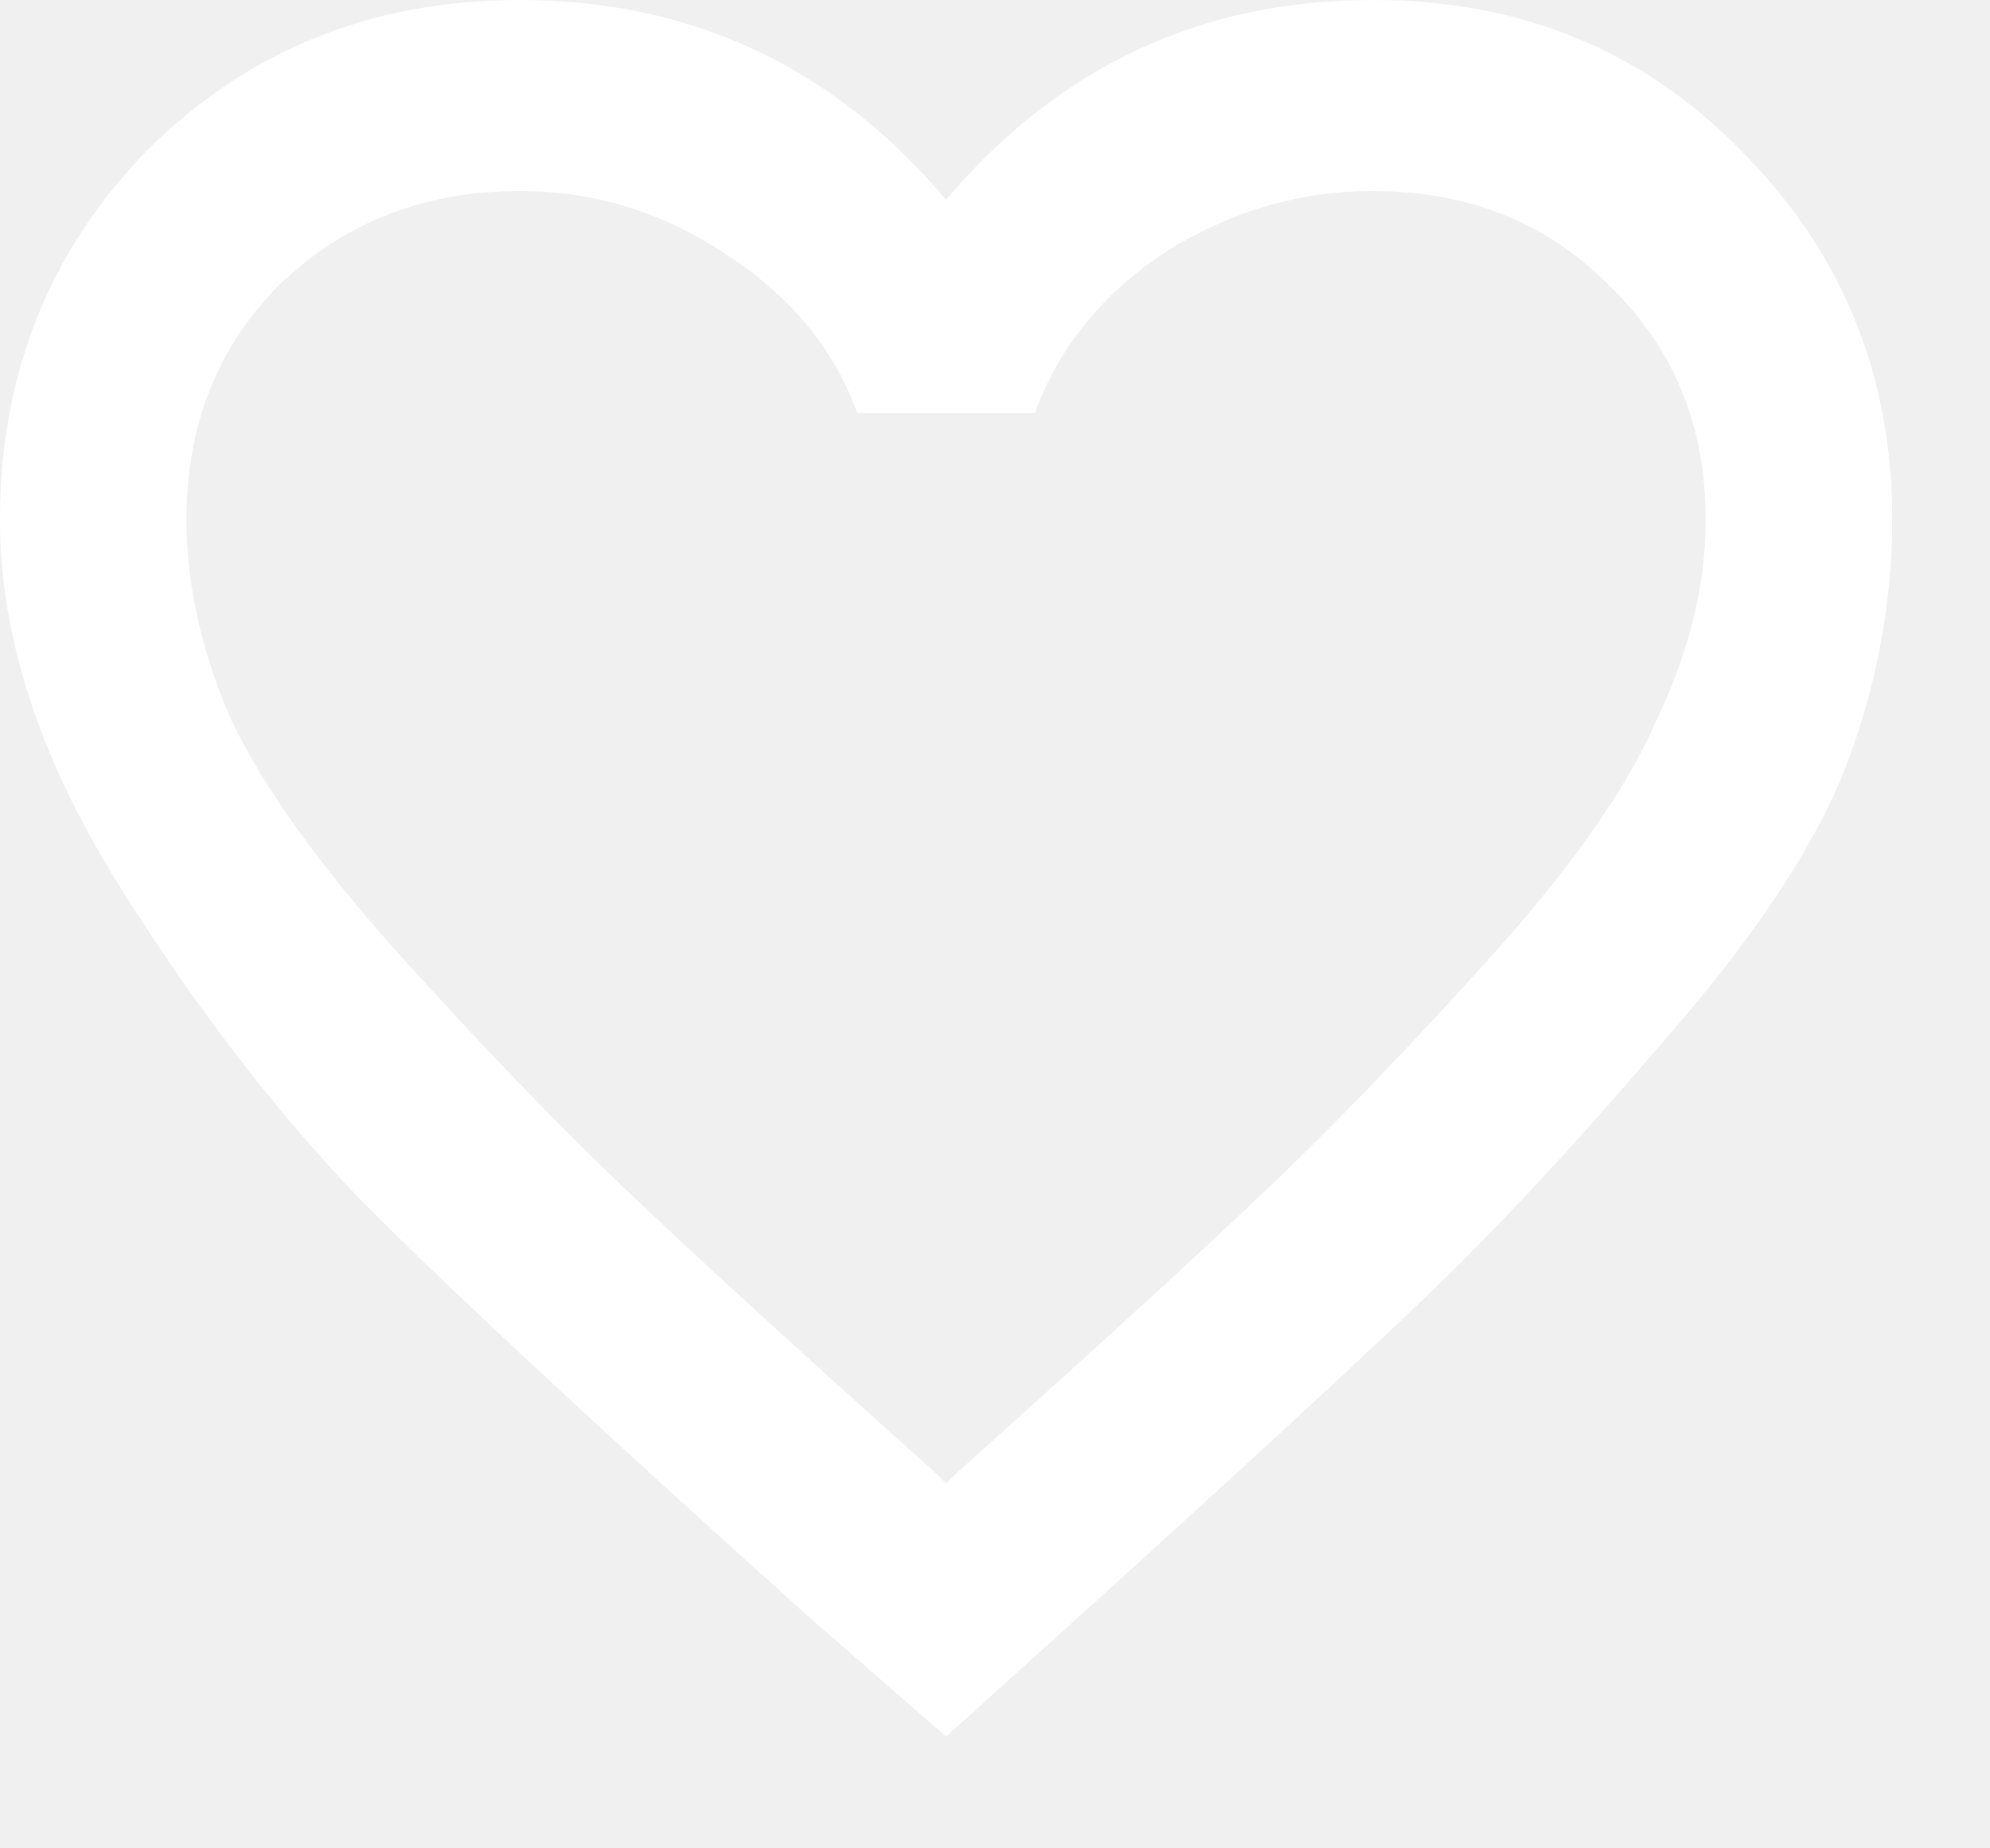
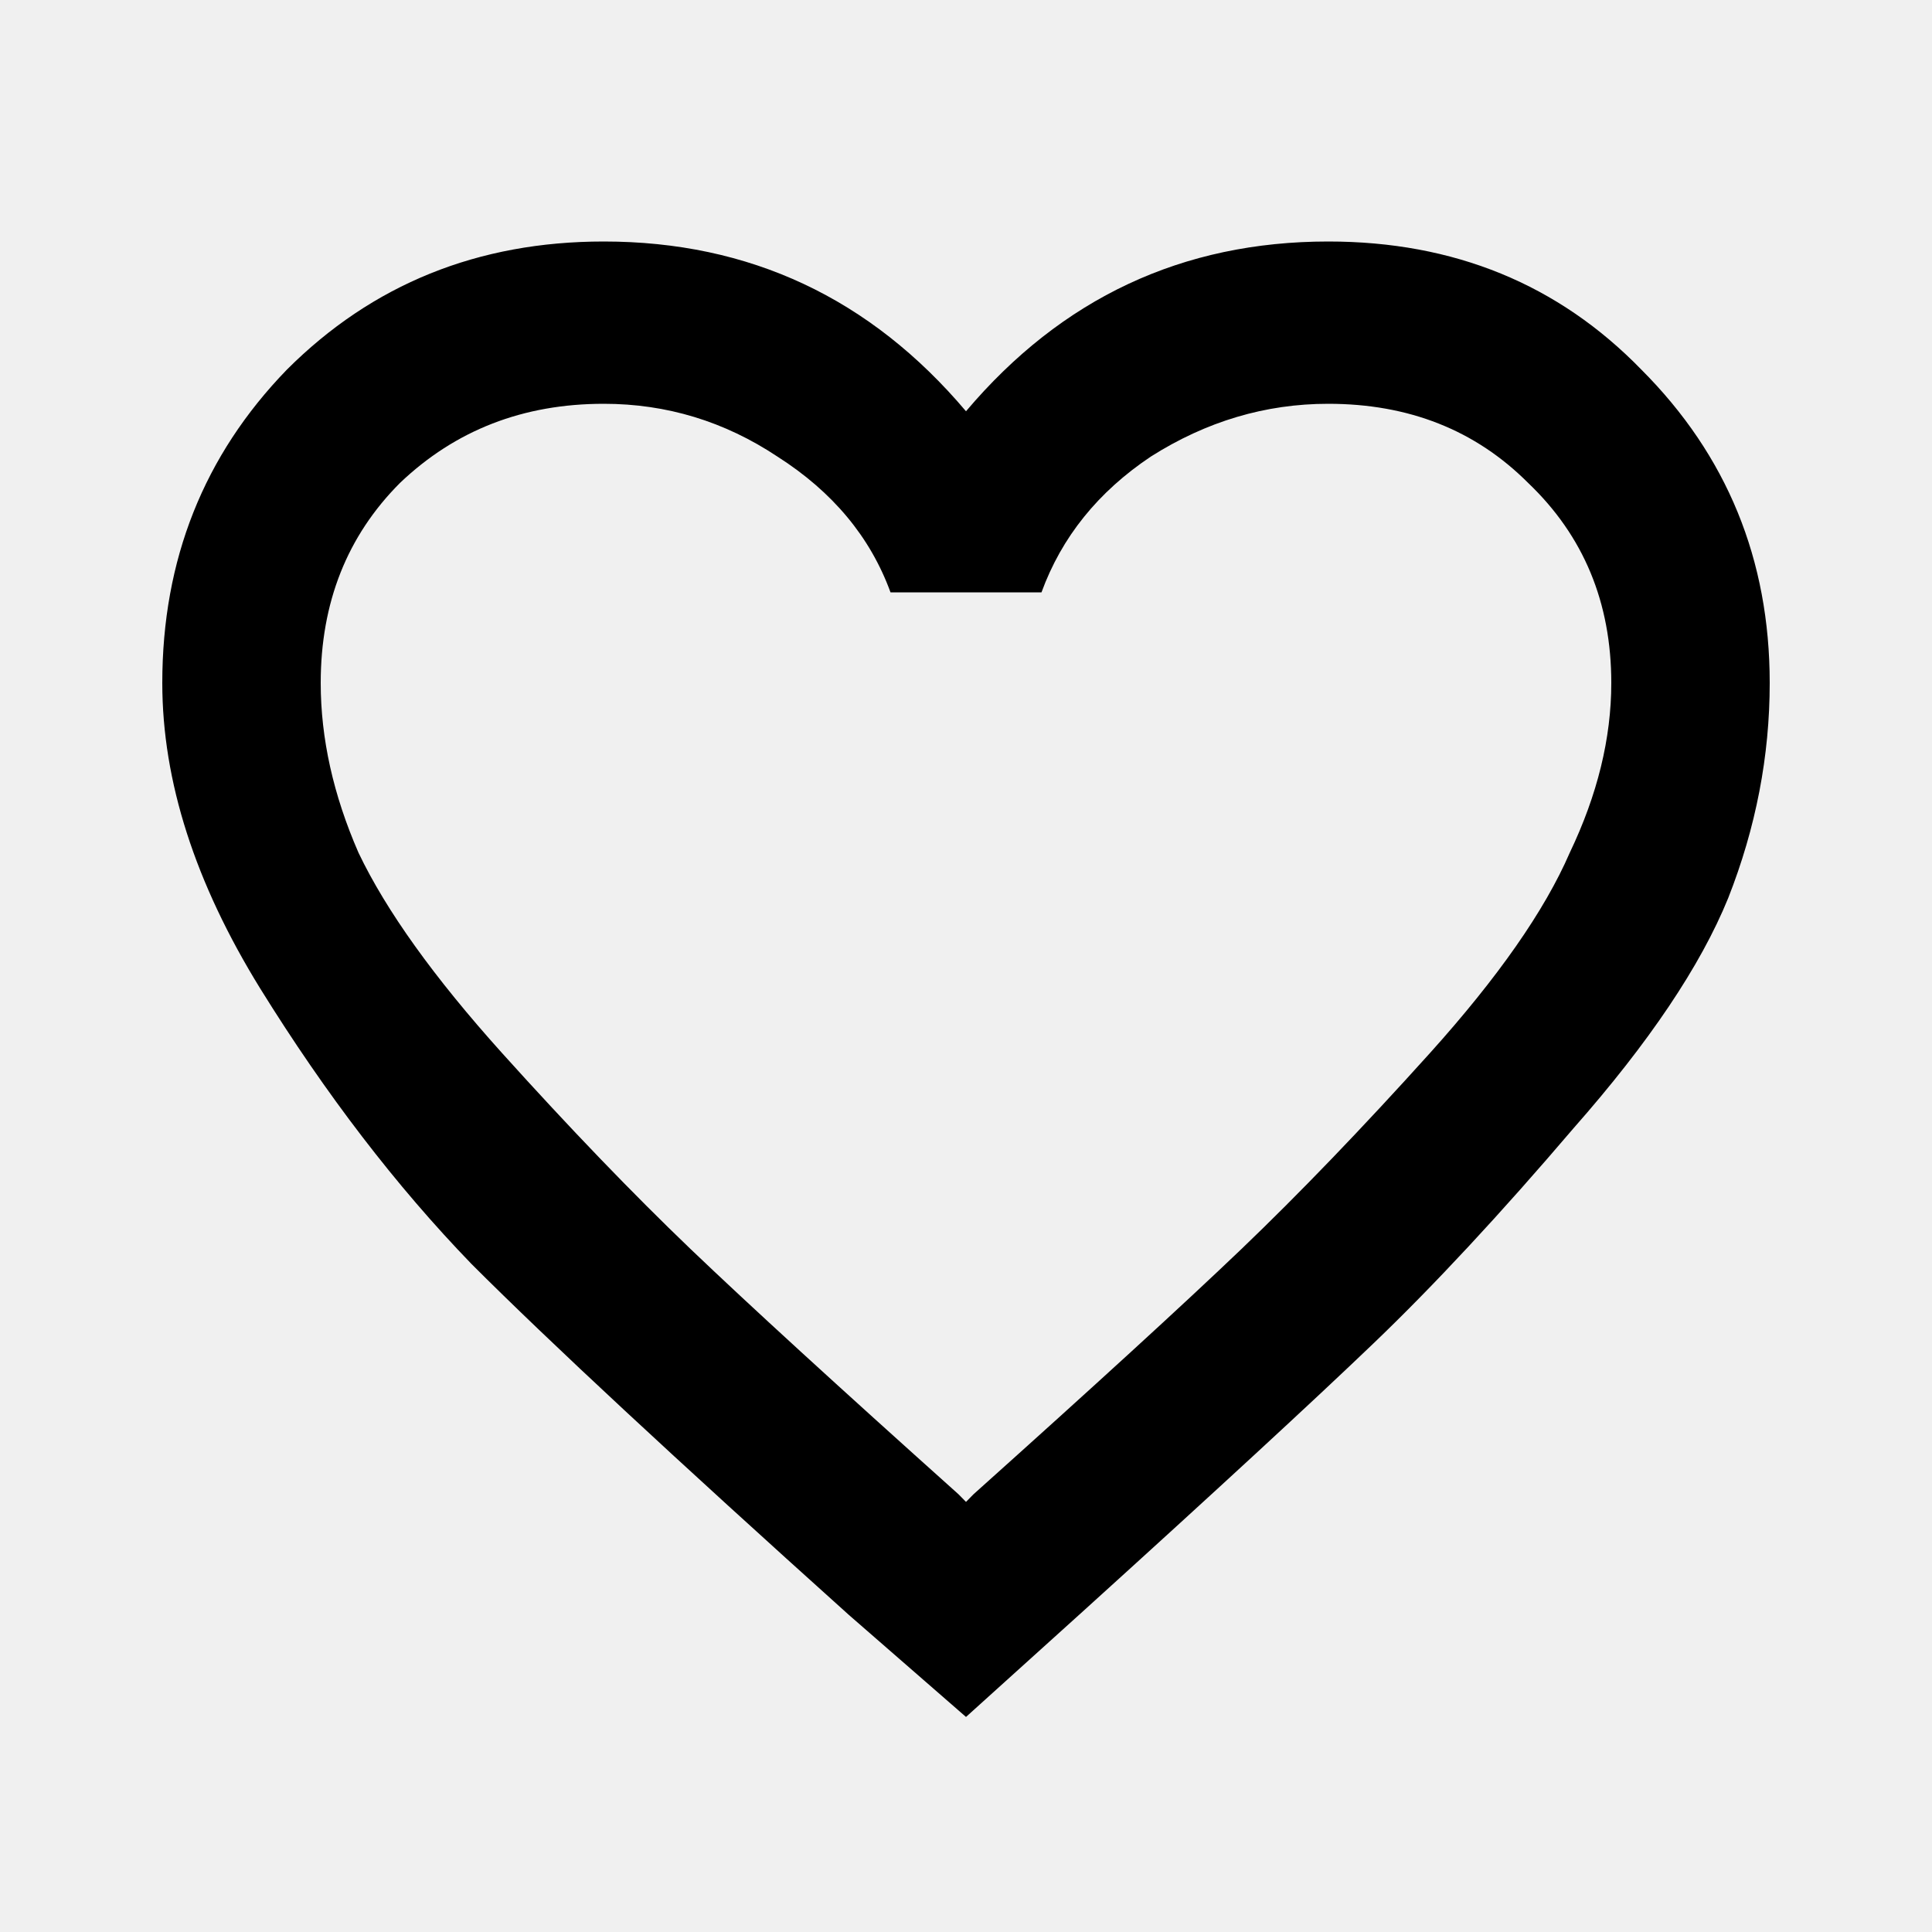
- <svg xmlns="http://www.w3.org/2000/svg" width="14" height="13" viewBox="0 0 14 13" fill="none">
-   <path d="M6.719 10.375C7.719 9.479 8.458 8.802 8.938 8.344C9.417 7.885 9.938 7.344 10.5 6.719C11.062 6.094 11.448 5.542 11.656 5.062C11.885 4.583 12 4.115 12 3.656C12 2.99 11.771 2.438 11.312 2C10.875 1.562 10.323 1.344 9.656 1.344C9.135 1.344 8.646 1.49 8.188 1.781C7.75 2.073 7.448 2.448 7.281 2.906H6.031C5.865 2.448 5.552 2.073 5.094 1.781C4.656 1.49 4.177 1.344 3.656 1.344C2.99 1.344 2.427 1.562 1.969 2C1.531 2.438 1.312 2.99 1.312 3.656C1.312 4.115 1.417 4.583 1.625 5.062C1.854 5.542 2.25 6.094 2.812 6.719C3.375 7.344 3.896 7.885 4.375 8.344C4.854 8.802 5.594 9.479 6.594 10.375L6.656 10.438L6.719 10.375ZM9.656 0C10.698 0 11.562 0.354 12.25 1.062C12.958 1.771 13.312 2.635 13.312 3.656C13.312 4.26 13.198 4.854 12.969 5.438C12.74 6 12.312 6.635 11.688 7.344C11.083 8.052 10.531 8.646 10.031 9.125C9.531 9.604 8.729 10.344 7.625 11.344L6.656 12.219L5.688 11.375C4.25 10.083 3.208 9.115 2.562 8.469C1.938 7.823 1.354 7.062 0.812 6.188C0.271 5.312 0 4.469 0 3.656C0 2.635 0.344 1.771 1.031 1.062C1.74 0.354 2.615 0 3.656 0C4.865 0 5.865 0.469 6.656 1.406C7.448 0.469 8.448 0 9.656 0Z" fill="white" />
+ <svg xmlns="http://www.w3.org/2000/svg" width="16" height="16" viewBox="0 0 16 16" fill="none" id="like">
+   <path d="M8.062 12.375C9.062 11.479 9.802 10.802 10.281 10.344C10.76 9.885 11.281 9.344 11.844 8.719C12.406 8.094 12.792 7.542 13 7.062C13.229 6.583 13.344 6.115 13.344 5.656C13.344 4.99 13.115 4.438 12.656 4C12.219 3.562 11.667 3.344 11 3.344C10.479 3.344 9.99 3.49 9.531 3.781C9.094 4.073 8.792 4.448 8.625 4.906H7.375C7.208 4.448 6.896 4.073 6.438 3.781C6 3.49 5.521 3.344 5 3.344C4.333 3.344 3.771 3.562 3.312 4C2.875 4.438 2.656 4.99 2.656 5.656C2.656 6.115 2.76 6.583 2.969 7.062C3.198 7.542 3.594 8.094 4.156 8.719C4.719 9.344 5.24 9.885 5.719 10.344C6.198 10.802 6.938 11.479 7.938 12.375L8 12.438L8.062 12.375ZM11 2C12.042 2 12.906 2.354 13.594 3.062C14.302 3.771 14.656 4.635 14.656 5.656C14.656 6.26 14.542 6.854 14.312 7.438C14.083 8 13.656 8.635 13.031 9.344C12.427 10.052 11.875 10.646 11.375 11.125C10.875 11.604 10.073 12.344 8.969 13.344L8 14.219L7.031 13.375C5.594 12.083 4.552 11.115 3.906 10.469C3.281 9.823 2.698 9.062 2.156 8.188C1.615 7.312 1.344 6.469 1.344 5.656C1.344 4.635 1.688 3.771 2.375 3.062C3.083 2.354 3.958 2 5 2C6.208 2 7.208 2.469 8 3.406C8.792 2.469 9.792 2 11 2Z" fill="currentColor" />
</svg>
